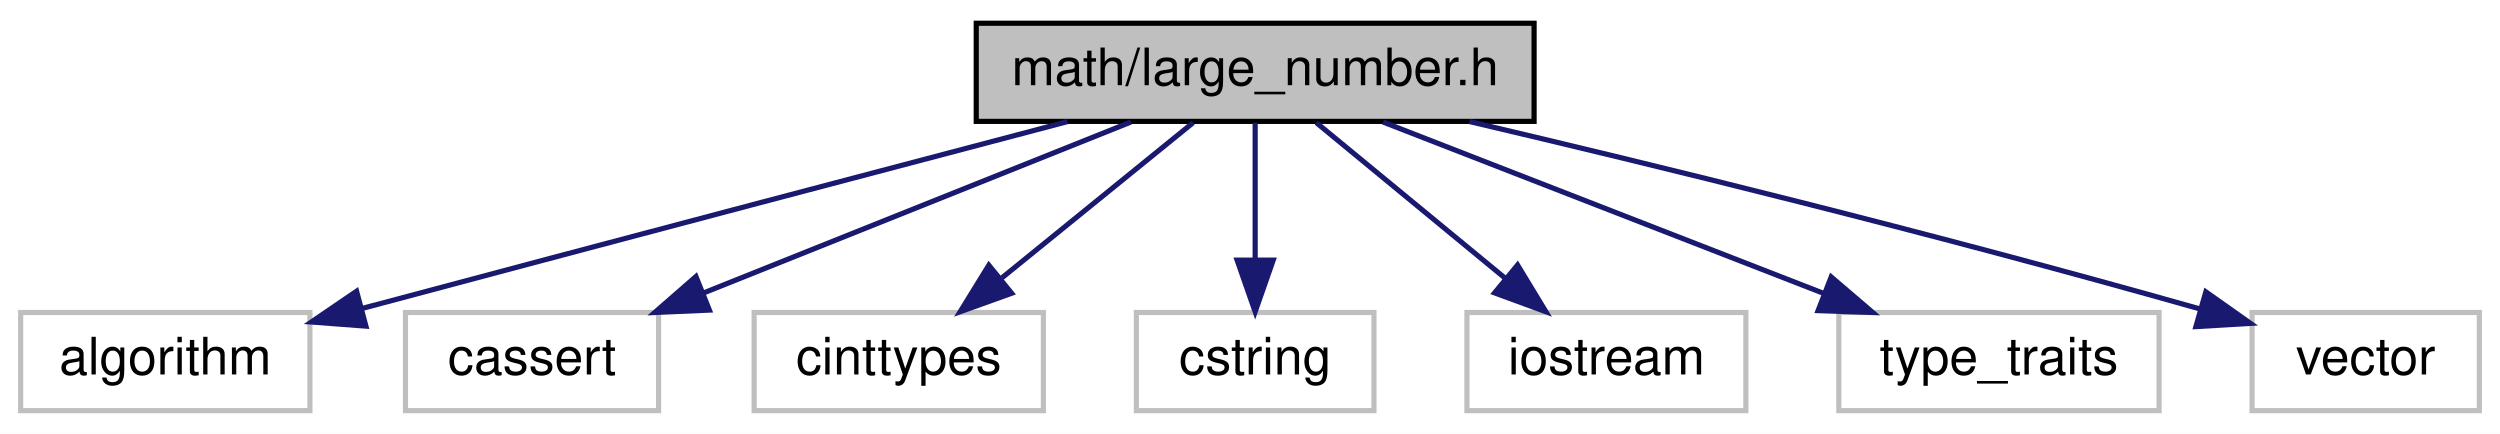
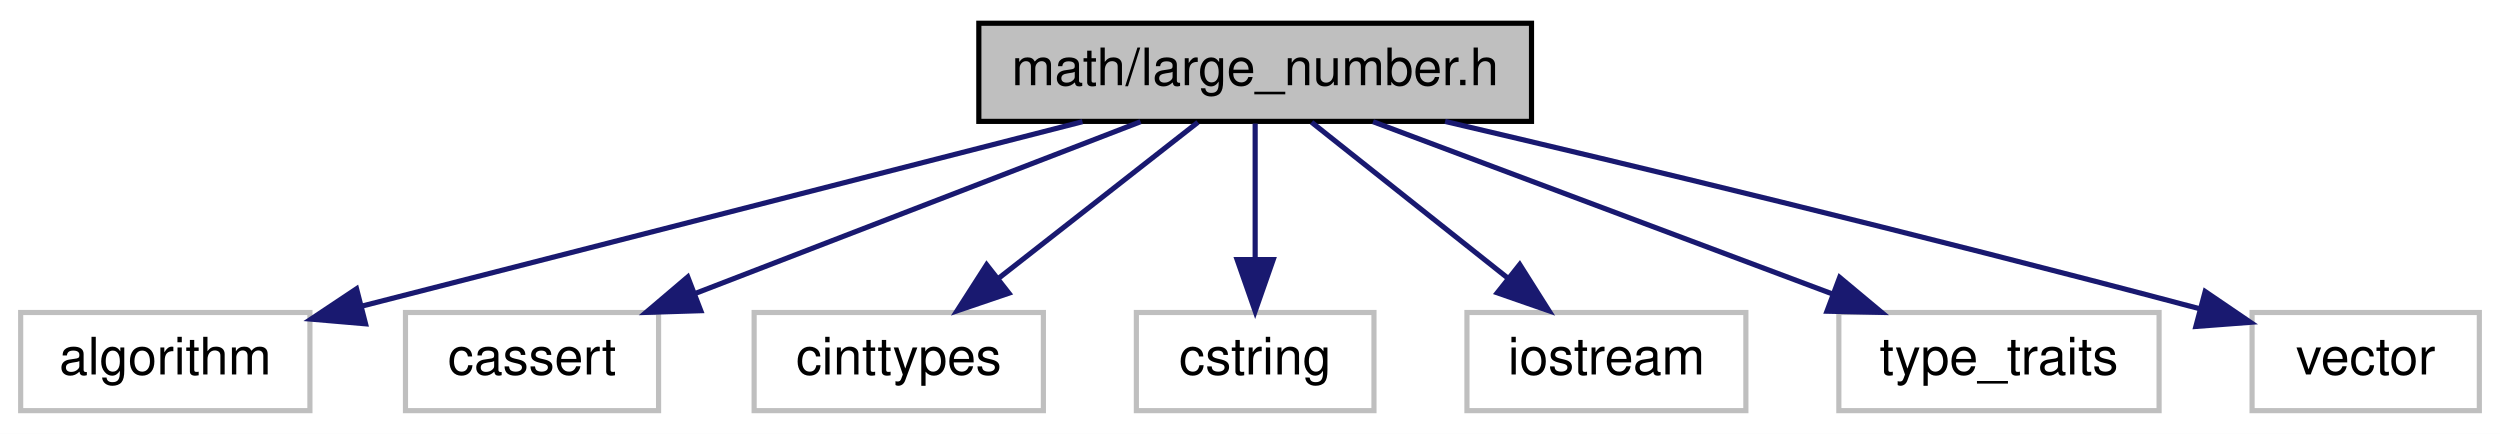
- <svg xmlns="http://www.w3.org/2000/svg" width="484pt" height="84pt" viewBox="0.00 0.00 484.00 84.00">
+ <svg xmlns="http://www.w3.org/2000/svg" xmlns:xlink="http://www.w3.org/1999/xlink" width="484pt" height="84pt" viewBox="0.00 0.00 484.00 84.00">
  <g id="graph0" class="graph" transform="scale(1 1) rotate(0) translate(4 80)">
-     <polygon fill="#ffffff" stroke="transparent" points="-4,4 -4,-80 480,-80 480,4 -4,4" />
+     <polygon fill="white" stroke="transparent" points="-4,4 -4,-80 480,-80 480,4 -4,4" />
    <g id="node1" class="node">
-       <polygon fill="#bfbfbf" stroke="#000000" points="185,-56.5 185,-75.5 293,-75.5 293,-56.5 185,-56.5" />
-       <text text-anchor="middle" x="239" y="-63.5" font-family="Helvetica,sans-Serif" font-size="10.00" fill="#000000">math/large_number.h</text>
+       <g id="a_node1">
+         <a xlink:title="Library to perform arithmatic operations on arbitrarily large numbers.">
+           <polygon fill="#bfbfbf" stroke="black" points="185.5,-56.5 185.5,-75.5 292.5,-75.5 292.5,-56.5 185.5,-56.5" />
+           <text text-anchor="middle" x="239" y="-63.5" font-family="Helvetica,sans-Serif" font-size="10.00">math/large_number.h</text>
+         </a>
+       </g>
    </g>
    <g id="node2" class="node">
-       <polygon fill="#ffffff" stroke="#bfbfbf" points="0,-.5 0,-19.5 56,-19.5 56,-.5 0,-.5" />
-       <text text-anchor="middle" x="28" y="-7.5" font-family="Helvetica,sans-Serif" font-size="10.00" fill="#000000">algorithm</text>
+       <g id="a_node2">
+         <a xlink:title=" ">
+           <polygon fill="white" stroke="#bfbfbf" points="0,-0.5 0,-19.5 56,-19.5 56,-0.5 0,-0.5" />
+           <text text-anchor="middle" x="28" y="-7.5" font-family="Helvetica,sans-Serif" font-size="10.00">algorithm</text>
+         </a>
+       </g>
    </g>
    <g id="edge1" class="edge">
-       <path fill="none" stroke="#191970" d="M202.659,-56.455C169.511,-47.734 118.91,-34.388 66.15,-20.298" />
-       <polygon fill="#191970" stroke="#191970" points="66.842,-16.86 56.277,-17.66 65.035,-23.623 66.842,-16.86" />
+       <path fill="none" stroke="midnightblue" d="M205.57,-56.44C167.62,-46.73 105.84,-30.92 66.07,-20.74" />
+       <polygon fill="midnightblue" stroke="midnightblue" points="66.77,-17.31 56.21,-18.22 65.03,-24.09 66.77,-17.31" />
    </g>
    <g id="node3" class="node">
-       <polygon fill="#ffffff" stroke="#bfbfbf" points="74.5,-.5 74.5,-19.5 123.5,-19.5 123.5,-.5 74.5,-.5" />
-       <text text-anchor="middle" x="99" y="-7.5" font-family="Helvetica,sans-Serif" font-size="10.00" fill="#000000">cassert</text>
+       <g id="a_node3">
+         <a xlink:title=" ">
+           <polygon fill="white" stroke="#bfbfbf" points="74.5,-0.5 74.5,-19.5 123.5,-19.5 123.5,-0.5 74.5,-0.5" />
+           <text text-anchor="middle" x="99" y="-7.5" font-family="Helvetica,sans-Serif" font-size="10.00">cassert</text>
+         </a>
+       </g>
    </g>
    <g id="edge2" class="edge">
-       <path fill="none" stroke="#191970" d="M214.933,-56.373C192.157,-47.263 157.766,-33.506 132.351,-23.34" />
-       <polygon fill="#191970" stroke="#191970" points="133.338,-19.965 122.753,-19.501 130.738,-26.465 133.338,-19.965" />
+       <path fill="none" stroke="midnightblue" d="M216.82,-56.44C193.57,-47.48 156.85,-33.31 130.58,-23.18" />
+       <polygon fill="midnightblue" stroke="midnightblue" points="131.67,-19.85 121.08,-19.52 129.15,-26.38 131.67,-19.85" />
    </g>
    <g id="node4" class="node">
-       <polygon fill="#ffffff" stroke="#bfbfbf" points="142,-.5 142,-19.5 198,-19.5 198,-.5 142,-.5" />
-       <text text-anchor="middle" x="170" y="-7.5" font-family="Helvetica,sans-Serif" font-size="10.00" fill="#000000">cinttypes</text>
+       <g id="a_node4">
+         <a xlink:title=" ">
+           <polygon fill="white" stroke="#bfbfbf" points="142,-0.5 142,-19.5 198,-19.5 198,-0.5 142,-0.5" />
+           <text text-anchor="middle" x="170" y="-7.5" font-family="Helvetica,sans-Serif" font-size="10.00">cinttypes</text>
+         </a>
+       </g>
    </g>
    <g id="edge3" class="edge">
-       <path fill="none" stroke="#191970" d="M226.981,-56.245C216.79,-47.975 201.964,-35.942 189.989,-26.223" />
-       <polygon fill="#191970" stroke="#191970" points="191.851,-23.227 181.881,-19.643 187.44,-28.662 191.851,-23.227" />
+       <path fill="none" stroke="midnightblue" d="M227.91,-56.32C217.51,-48.18 201.74,-35.84 189.28,-26.09" />
+       <polygon fill="midnightblue" stroke="midnightblue" points="191.32,-23.24 181.29,-19.83 187.01,-28.75 191.32,-23.24" />
    </g>
    <g id="node5" class="node">
-       <polygon fill="#ffffff" stroke="#bfbfbf" points="216,-.5 216,-19.5 262,-19.5 262,-.5 216,-.5" />
-       <text text-anchor="middle" x="239" y="-7.5" font-family="Helvetica,sans-Serif" font-size="10.00" fill="#000000">cstring</text>
+       <g id="a_node5">
+         <a xlink:title=" ">
+           <polygon fill="white" stroke="#bfbfbf" points="216,-0.5 216,-19.5 262,-19.5 262,-0.5 216,-0.5" />
+           <text text-anchor="middle" x="239" y="-7.5" font-family="Helvetica,sans-Serif" font-size="10.00">cstring</text>
+         </a>
+       </g>
    </g>
    <g id="edge4" class="edge">
-       <path fill="none" stroke="#191970" d="M239,-56.245C239,-48.938 239,-38.694 239,-29.705" />
-       <polygon fill="#191970" stroke="#191970" points="242.5,-29.643 239,-19.643 235.5,-29.643 242.5,-29.643" />
+       <path fill="none" stroke="midnightblue" d="M239,-56.08C239,-49.01 239,-38.86 239,-29.99" />
+       <polygon fill="midnightblue" stroke="midnightblue" points="242.5,-29.75 239,-19.75 235.5,-29.75 242.5,-29.75" />
    </g>
    <g id="node6" class="node">
-       <polygon fill="#ffffff" stroke="#bfbfbf" points="280,-.5 280,-19.5 334,-19.5 334,-.5 280,-.5" />
-       <text text-anchor="middle" x="307" y="-7.5" font-family="Helvetica,sans-Serif" font-size="10.00" fill="#000000">iostream</text>
+       <g id="a_node6">
+         <a xlink:title=" ">
+           <polygon fill="white" stroke="#bfbfbf" points="280,-0.5 280,-19.5 334,-19.5 334,-0.5 280,-0.5" />
+           <text text-anchor="middle" x="307" y="-7.5" font-family="Helvetica,sans-Serif" font-size="10.00">iostream</text>
+         </a>
+       </g>
    </g>
    <g id="edge5" class="edge">
-       <path fill="none" stroke="#191970" d="M250.845,-56.245C260.888,-47.975 275.5,-35.942 287.3,-26.223" />
-       <polygon fill="#191970" stroke="#191970" points="289.797,-28.701 295.291,-19.643 285.347,-23.298 289.797,-28.701" />
+       <path fill="none" stroke="midnightblue" d="M249.93,-56.32C260.17,-48.18 275.72,-35.84 288,-26.09" />
+       <polygon fill="midnightblue" stroke="midnightblue" points="290.22,-28.79 295.88,-19.83 285.87,-23.31 290.22,-28.79" />
    </g>
    <g id="node7" class="node">
-       <polygon fill="#ffffff" stroke="#bfbfbf" points="352,-.5 352,-19.5 414,-19.5 414,-.5 352,-.5" />
-       <text text-anchor="middle" x="383" y="-7.5" font-family="Helvetica,sans-Serif" font-size="10.00" fill="#000000">type_traits</text>
+       <g id="a_node7">
+         <a xlink:title=" ">
+           <polygon fill="white" stroke="#bfbfbf" points="352,-0.5 352,-19.5 414,-19.5 414,-0.5 352,-0.5" />
+           <text text-anchor="middle" x="383" y="-7.5" font-family="Helvetica,sans-Serif" font-size="10.00">type_traits</text>
+         </a>
+       </g>
    </g>
    <g id="edge6" class="edge">
-       <path fill="none" stroke="#191970" d="M263.755,-56.373C287.285,-47.223 322.869,-33.384 349.043,-23.206" />
-       <polygon fill="#191970" stroke="#191970" points="350.517,-26.388 358.568,-19.501 347.98,-19.864 350.517,-26.388" />
+       <path fill="none" stroke="midnightblue" d="M261.82,-56.44C285.83,-47.44 323.83,-33.19 350.87,-23.05" />
+       <polygon fill="midnightblue" stroke="midnightblue" points="352.16,-26.3 360.29,-19.52 349.7,-19.75 352.16,-26.3" />
    </g>
    <g id="node8" class="node">
-       <polygon fill="#ffffff" stroke="#bfbfbf" points="432,-.5 432,-19.5 476,-19.5 476,-.5 432,-.5" />
-       <text text-anchor="middle" x="454" y="-7.5" font-family="Helvetica,sans-Serif" font-size="10.00" fill="#000000">vector</text>
+       <g id="a_node8">
+         <a xlink:title=" ">
+           <polygon fill="white" stroke="#bfbfbf" points="432,-0.5 432,-19.5 476,-19.5 476,-0.5 432,-0.5" />
+           <text text-anchor="middle" x="454" y="-7.5" font-family="Helvetica,sans-Serif" font-size="10.00">vector</text>
+         </a>
+       </g>
    </g>
    <g id="edge7" class="edge">
-       <path fill="none" stroke="#191970" d="M280.5,-56.465C315.811,-48.164 368.068,-35.44 421.978,-20.168" />
-       <polygon fill="#191970" stroke="#191970" points="423.05,-23.502 431.704,-17.39 421.127,-16.771 423.05,-23.502" />
+       <path fill="none" stroke="midnightblue" d="M275.77,-56.49C310.96,-48.25 365.76,-35.12 421.92,-20.21" />
+       <polygon fill="midnightblue" stroke="midnightblue" points="422.92,-23.56 431.68,-17.6 421.12,-16.8 422.92,-23.56" />
    </g>
  </g>
</svg>
